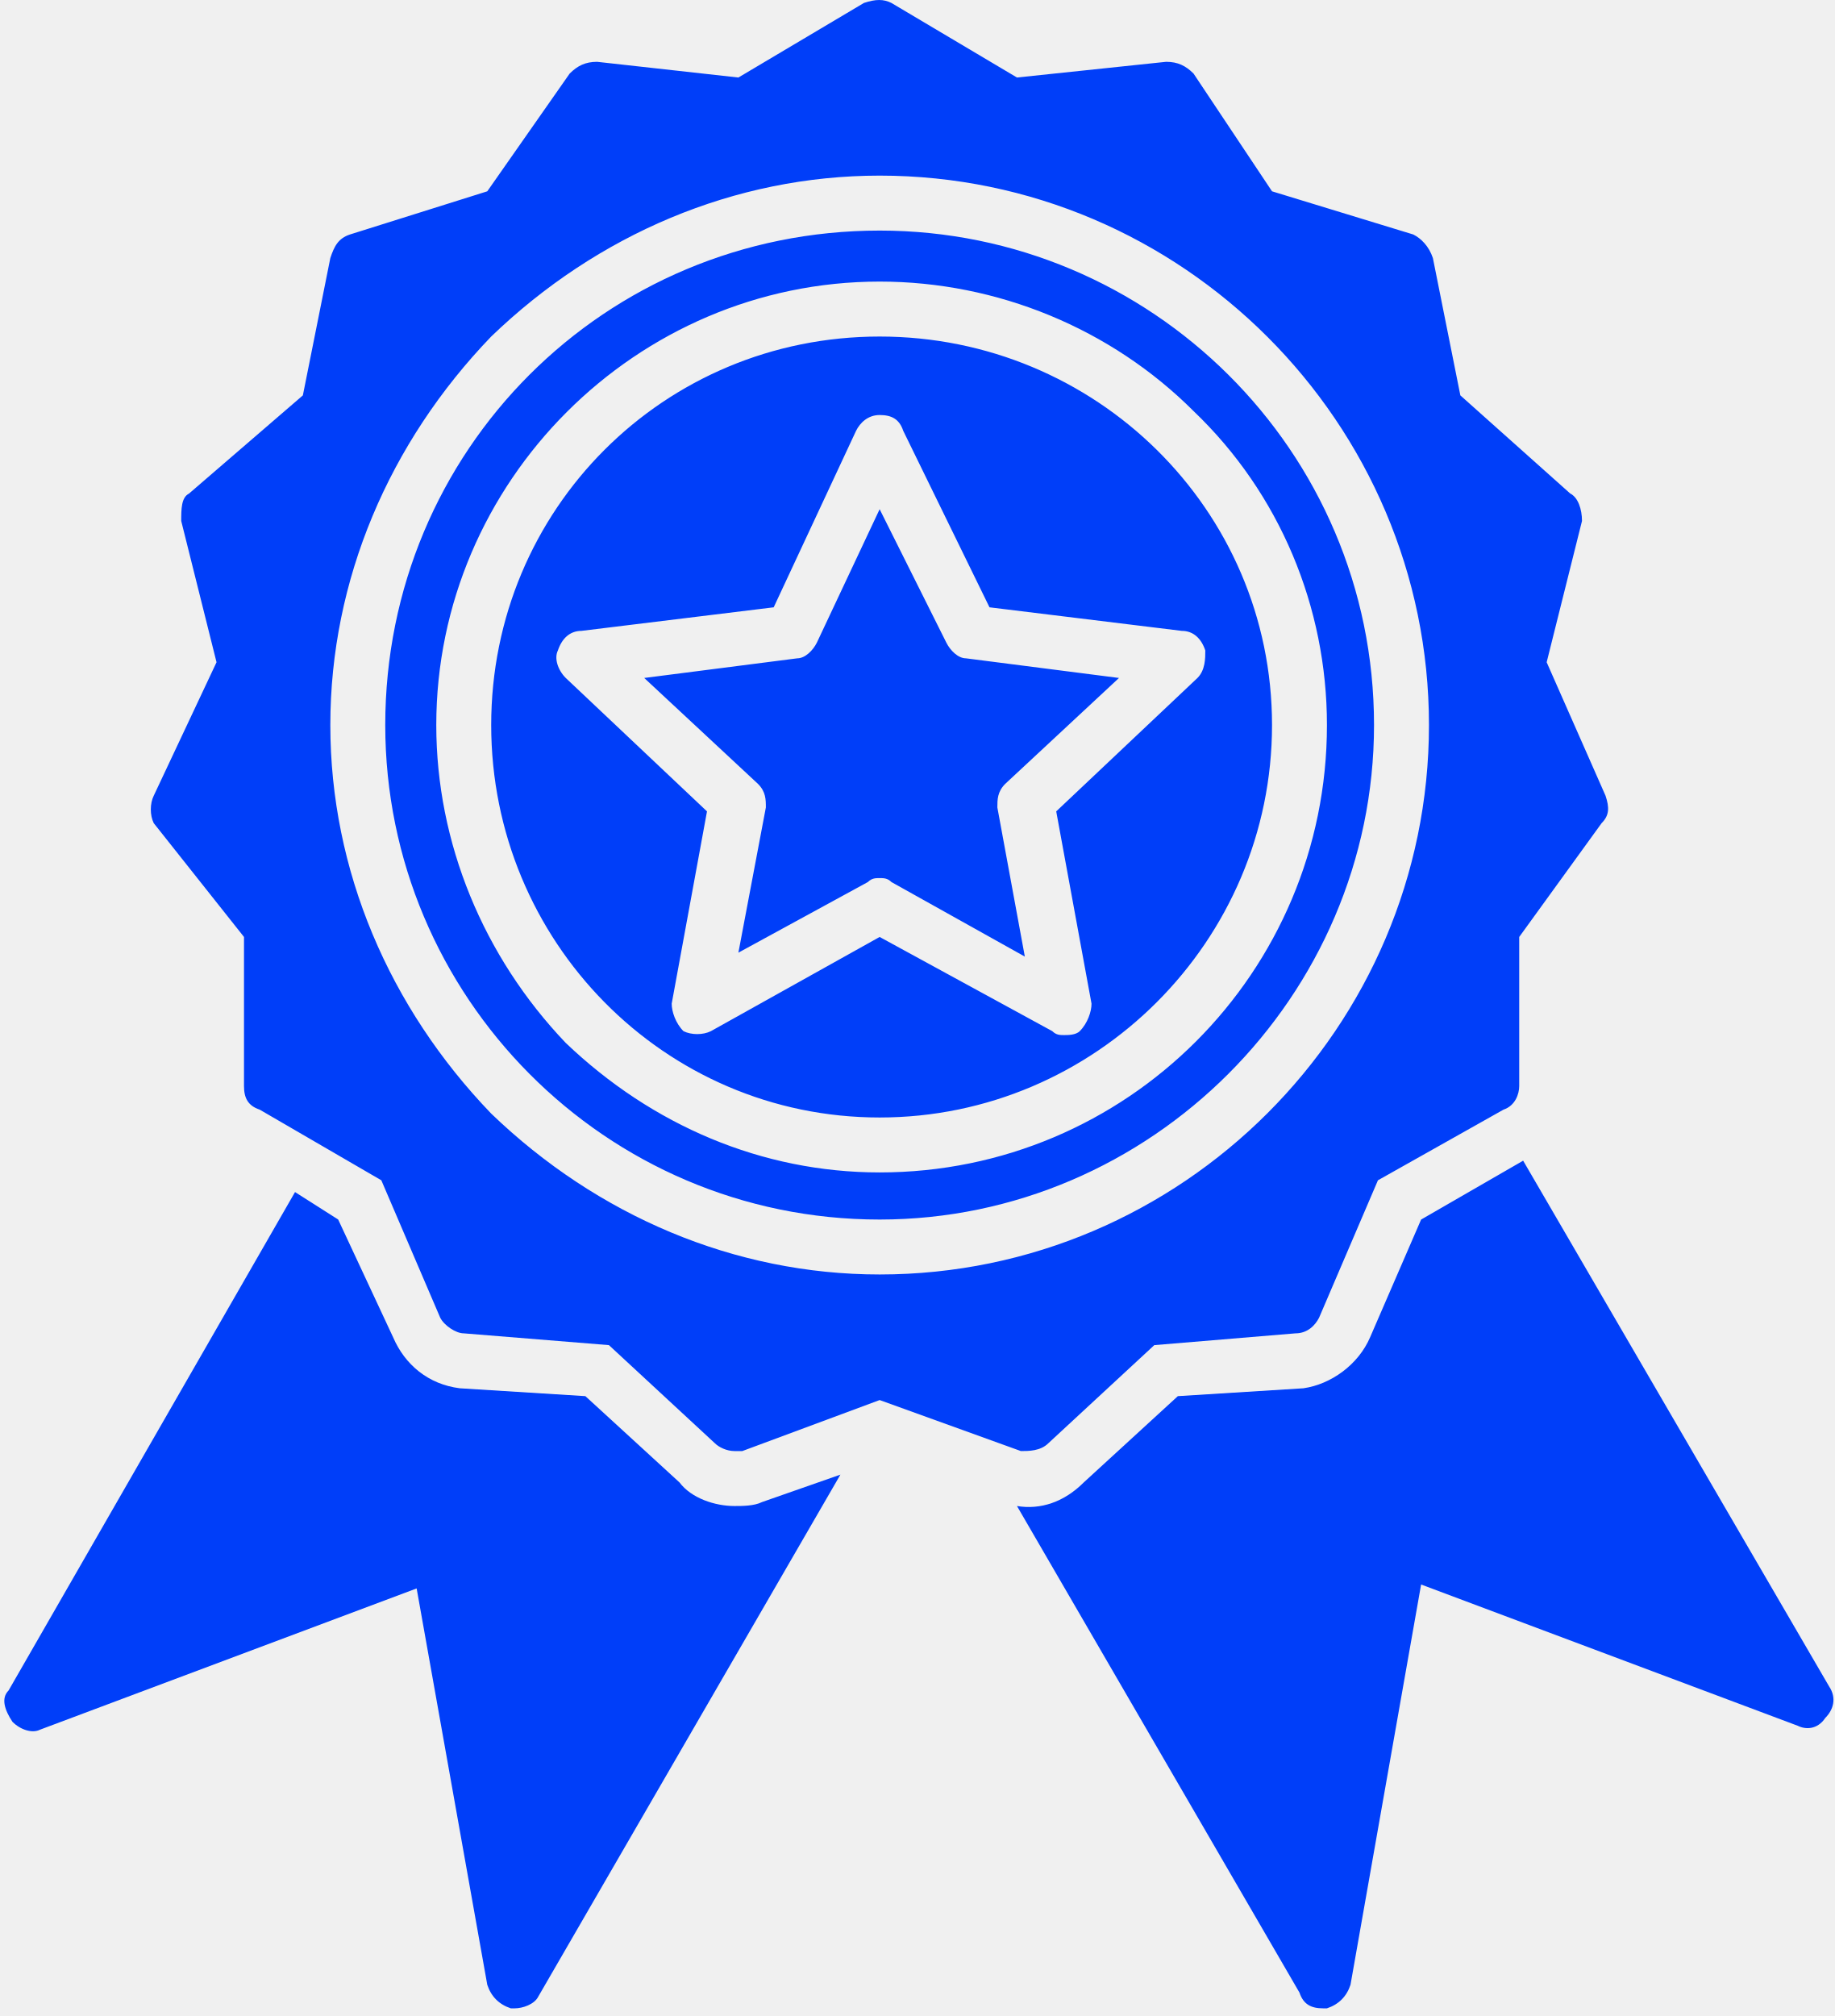
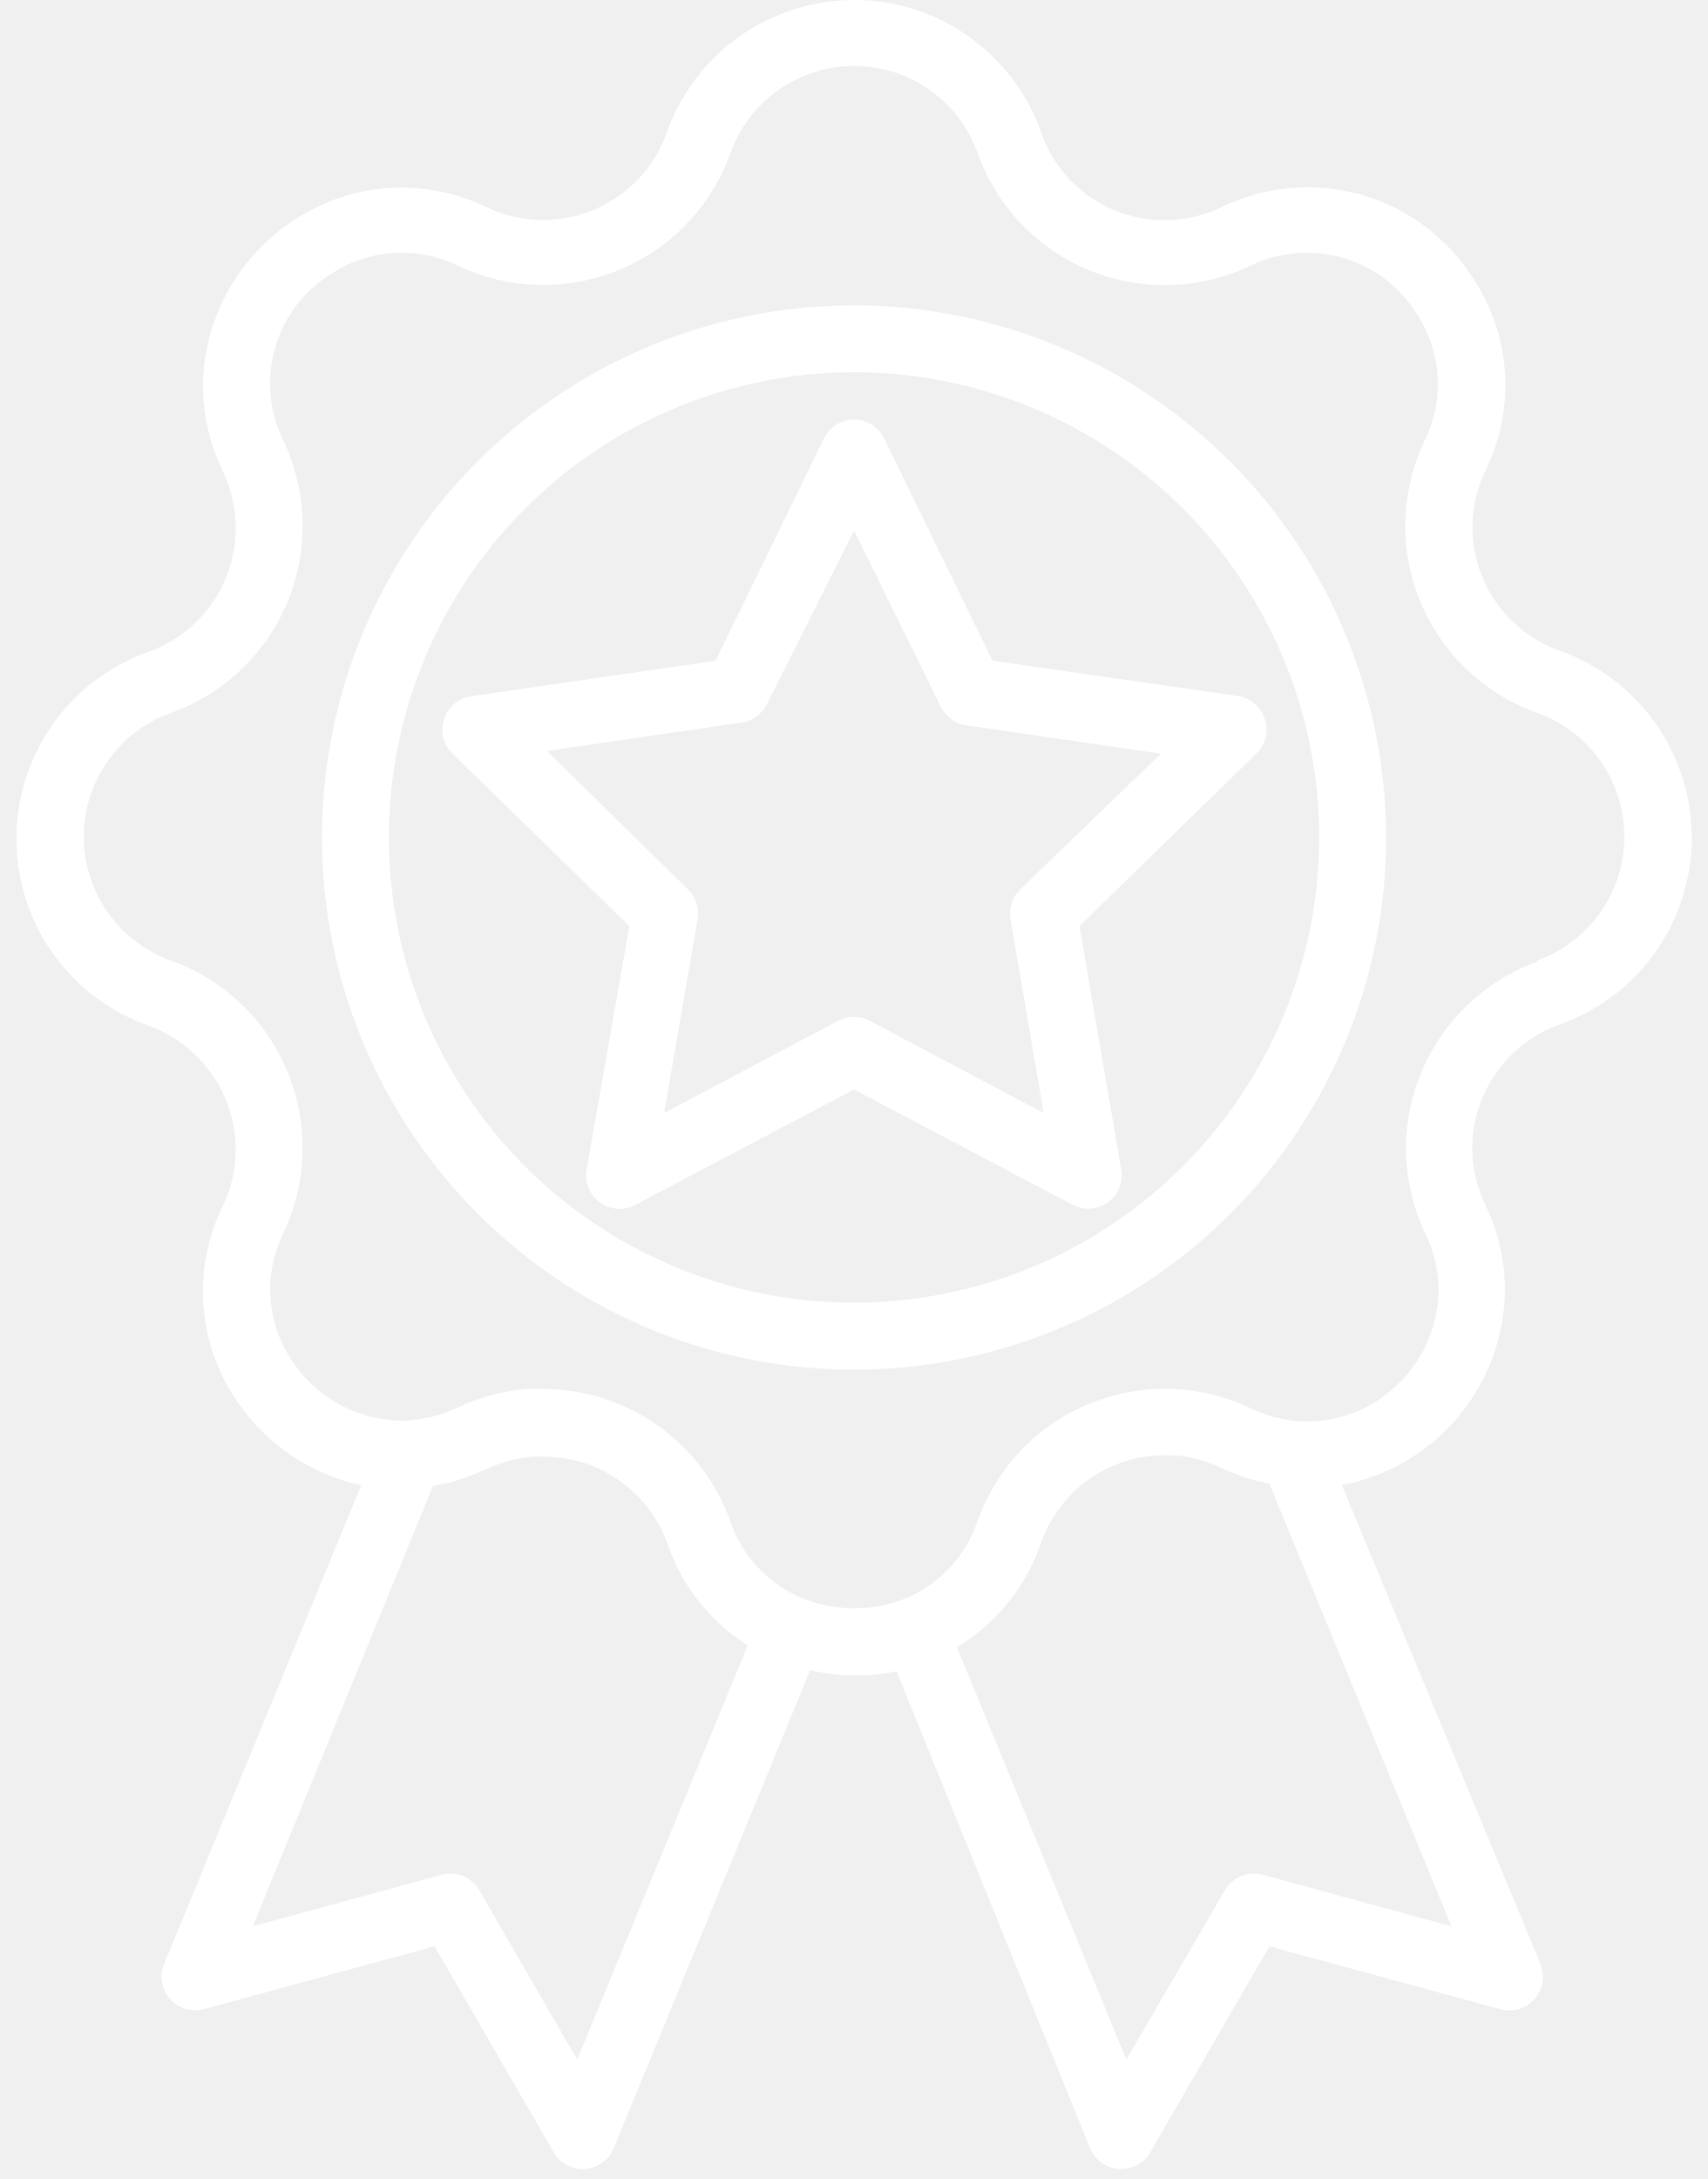
- <svg xmlns="http://www.w3.org/2000/svg" width="81" height="89" viewBox="0 0 81 89" fill="none">
-   <path fill-rule="evenodd" clip-rule="evenodd" d="M58.419 88.662C57.899 88.662 57.553 88.489 57.38 87.969L44.905 66.486C45.945 66.659 46.984 66.313 47.851 65.447L52.009 61.635L57.553 61.288C58.766 61.115 59.978 60.249 60.498 59.036L62.75 53.839L67.255 51.24L80.769 74.456C81.115 74.975 80.942 75.495 80.596 75.842C80.249 76.361 79.729 76.361 79.383 76.188L62.75 69.951L59.632 87.623C59.459 88.143 59.112 88.489 58.592 88.662H58.419Z" fill="#003EF9" />
-   <path fill-rule="evenodd" clip-rule="evenodd" d="M22.729 88.662H22.555C22.036 88.489 21.689 88.143 21.516 87.623L18.397 70.124L1.765 76.361C1.419 76.535 0.899 76.361 0.552 76.015C0.206 75.495 0.033 74.975 0.379 74.629L13.027 52.626L14.932 53.838L17.358 59.036C17.878 60.249 18.917 61.115 20.303 61.288L25.847 61.635L30.005 65.446C30.525 66.139 31.565 66.486 32.431 66.486C32.777 66.486 33.297 66.486 33.644 66.313L37.109 65.1L23.768 88.143C23.595 88.489 23.075 88.662 22.729 88.662Z" fill="#003EF9" />
-   <path fill-rule="evenodd" clip-rule="evenodd" d="M32.431 64.06C32.084 64.06 31.738 63.887 31.565 63.714L26.887 59.383L20.476 58.863C20.13 58.863 19.61 58.516 19.437 58.17L16.838 52.106L11.467 48.987C10.947 48.814 10.774 48.468 10.774 47.948V41.364L6.789 36.34C6.616 35.993 6.616 35.474 6.789 35.127L9.561 29.236L8.002 22.999C8.002 22.48 8.002 21.96 8.349 21.787L13.373 17.455L14.586 11.391C14.759 10.872 14.932 10.525 15.452 10.352L21.516 8.446L25.154 3.248C25.501 2.902 25.847 2.729 26.367 2.729L32.604 3.422L38.148 0.13C38.668 -0.043 39.014 -0.043 39.361 0.13L44.905 3.422L51.489 2.729C52.008 2.729 52.355 2.902 52.702 3.248L56.167 8.446L62.404 10.352C62.75 10.525 63.097 10.872 63.27 11.391L64.483 17.455L69.334 21.787C69.68 21.96 69.854 22.48 69.854 22.999L68.294 29.236L70.893 35.127C71.066 35.647 71.066 35.993 70.72 36.34L67.082 41.364V47.948C67.082 48.294 66.908 48.814 66.388 48.987L60.844 52.106L58.246 58.17C58.072 58.516 57.726 58.863 57.206 58.863L50.969 59.383L46.291 63.714C45.945 64.06 45.425 64.06 45.078 64.06L38.841 61.808L32.777 64.06C32.777 64.06 32.604 64.06 32.431 64.06ZM38.841 51.759C33.644 51.759 28.793 49.68 24.981 46.042C21.343 42.23 19.264 37.206 19.264 32.009C19.264 21.267 28.099 12.431 38.841 12.431C44.039 12.431 49.063 14.51 52.702 18.148C56.513 21.787 58.592 26.811 58.592 32.009C58.592 42.923 49.756 51.759 38.841 51.759ZM38.841 14.857C29.312 14.857 21.689 22.48 21.689 32.009C21.689 41.538 29.312 49.334 38.841 49.334C48.37 49.334 56.167 41.538 56.167 32.009C56.167 22.48 48.37 14.857 38.841 14.857ZM46.984 45.696C46.811 45.696 46.638 45.696 46.464 45.522L38.841 41.364L31.391 45.522C31.045 45.696 30.525 45.696 30.179 45.522C29.832 45.176 29.659 44.656 29.659 44.309L31.218 35.82L24.981 29.93C24.634 29.583 24.461 29.063 24.634 28.717C24.808 28.197 25.154 27.851 25.674 27.851L34.163 26.811L37.802 19.015C37.975 18.668 38.322 18.322 38.841 18.322C39.361 18.322 39.708 18.495 39.881 19.015L43.692 26.811L52.182 27.851C52.702 27.851 53.048 28.197 53.221 28.717C53.221 29.063 53.221 29.583 52.875 29.93L46.638 35.82L48.197 44.309C48.197 44.656 48.024 45.176 47.677 45.522C47.504 45.696 47.157 45.696 46.984 45.696ZM38.841 38.765C39.014 38.765 39.188 38.765 39.361 38.939L45.252 42.23L44.039 35.647C44.039 35.3 44.039 34.954 44.385 34.607L49.41 29.93L42.653 29.063C42.306 29.063 41.96 28.717 41.786 28.37L38.841 22.48L36.069 28.37C35.896 28.717 35.549 29.063 35.203 29.063L28.446 29.93L33.47 34.607C33.817 34.954 33.817 35.3 33.817 35.647L32.604 42.057L38.322 38.939C38.495 38.765 38.668 38.765 38.841 38.765ZM38.841 56.264C32.431 56.264 26.367 53.665 21.689 49.161C17.185 44.483 14.586 38.419 14.586 32.009C14.586 25.598 17.185 19.534 21.689 14.857C26.367 10.352 32.431 7.753 38.841 7.753C52.182 7.753 63.097 18.668 63.097 32.009C63.097 45.349 52.182 56.264 38.841 56.264ZM38.841 10.179C26.713 10.179 17.011 19.881 17.011 32.009C17.011 43.963 26.713 53.839 38.841 53.839C50.796 53.839 60.671 43.963 60.671 32.009C60.671 19.881 50.796 10.179 38.841 10.179Z" fill="#003EF9" />
+ <svg xmlns="http://www.w3.org/2000/svg" width="58" height="74" viewBox="0 0 58 74" fill="none">
+   <path d="M29.01 10.369C25.436 10.369 21.942 11.429 18.97 13.414C15.998 15.4 13.682 18.222 12.314 21.524C10.946 24.826 10.588 28.459 11.284 31.965C11.981 35.47 13.701 38.69 16.228 41.218C18.755 43.746 21.974 45.468 25.48 46.166C28.985 46.864 32.618 46.508 35.921 45.141C39.223 43.774 42.046 41.459 44.033 38.488C46.02 35.517 47.081 32.024 47.083 28.45C47.076 23.658 45.171 19.064 41.783 15.674C38.395 12.285 33.802 10.377 29.01 10.369ZM29.01 44.241C25.885 44.241 22.83 43.315 20.231 41.578C17.633 39.842 15.608 37.374 14.412 34.486C13.217 31.599 12.904 28.422 13.514 25.356C14.125 22.291 15.63 19.476 17.841 17.267C20.051 15.057 22.867 13.553 25.933 12.945C28.998 12.336 32.175 12.65 35.062 13.847C37.949 15.044 40.416 17.07 42.151 19.669C43.886 22.269 44.811 25.324 44.81 28.45C44.804 32.637 43.137 36.652 40.175 39.612C37.213 42.572 33.198 44.237 29.01 44.241Z" fill="white" />
+   <path d="M52.984 22.101C52.117 21.794 51.366 21.226 50.835 20.476C50.303 19.725 50.016 18.828 50.014 17.908C50.017 17.244 50.167 16.588 50.453 15.988C50.955 14.973 51.186 13.846 51.123 12.716C51.06 11.585 50.705 10.491 50.092 9.538C49.224 8.123 47.859 7.084 46.265 6.623C44.67 6.162 42.961 6.313 41.471 7.046C40.908 7.313 40.294 7.459 39.671 7.475C39.048 7.491 38.428 7.377 37.851 7.14C37.269 6.9 36.746 6.537 36.316 6.078C35.886 5.618 35.559 5.072 35.358 4.475C34.891 3.166 34.03 2.033 32.894 1.231C31.758 0.43 30.401 0 29.01 0C27.62 0 26.263 0.43 25.127 1.231C23.99 2.033 23.13 3.166 22.662 4.475C22.456 5.066 22.128 5.607 21.7 6.064C21.271 6.52 20.751 6.881 20.174 7.123C19.597 7.365 18.975 7.484 18.35 7.47C17.724 7.457 17.108 7.313 16.541 7.046C15.524 6.547 14.395 6.319 13.264 6.383C12.133 6.448 11.038 6.803 10.084 7.414C9.118 8.018 8.321 8.855 7.763 9.848C7.206 10.841 6.907 11.958 6.894 13.096C6.898 14.107 7.131 15.104 7.576 16.012C7.856 16.613 8.003 17.268 8.007 17.932C8.006 18.854 7.72 19.753 7.188 20.506C6.656 21.26 5.905 21.83 5.036 22.14C3.726 22.606 2.592 23.465 1.789 24.601C0.987 25.737 0.557 27.094 0.557 28.485C0.557 29.875 0.987 31.232 1.789 32.368C2.592 33.504 3.726 34.364 5.036 34.829C5.905 35.141 6.656 35.714 7.187 36.468C7.719 37.222 8.005 38.122 8.007 39.045C8.006 39.702 7.858 40.349 7.576 40.942C7.072 41.957 6.84 43.085 6.902 44.217C6.964 45.349 7.317 46.445 7.928 47.4C8.415 48.168 9.049 48.833 9.795 49.355C10.54 49.877 11.381 50.246 12.27 50.44L5.577 66.695C5.496 66.892 5.471 67.108 5.505 67.318C5.54 67.529 5.633 67.725 5.773 67.886C5.915 68.043 6.098 68.159 6.301 68.219C6.504 68.28 6.72 68.284 6.925 68.231L14.762 66.099L18.806 73.09C18.905 73.264 19.049 73.409 19.223 73.51C19.396 73.611 19.593 73.663 19.794 73.662H19.864C20.077 73.647 20.281 73.572 20.454 73.448C20.627 73.323 20.762 73.153 20.844 72.957L27.521 56.718C28.035 56.84 28.561 56.9 29.089 56.898C29.547 56.899 30.004 56.851 30.453 56.757L37.028 72.957C37.11 73.153 37.245 73.323 37.418 73.448C37.591 73.572 37.795 73.647 38.008 73.662H38.086C38.286 73.662 38.483 73.609 38.657 73.509C38.83 73.408 38.974 73.264 39.073 73.09L43.117 66.099L50.955 68.231C51.164 68.29 51.386 68.288 51.594 68.226C51.802 68.163 51.989 68.043 52.131 67.878C52.273 67.714 52.366 67.512 52.397 67.297C52.429 67.082 52.399 66.862 52.31 66.663L45.578 50.433C47.122 50.14 48.517 49.322 49.527 48.118C50.537 46.914 51.1 45.397 51.119 43.826C51.121 42.815 50.891 41.818 50.445 40.91C50.163 40.312 50.013 39.66 50.006 38.998C50.009 38.075 50.297 37.176 50.83 36.423C51.363 35.67 52.115 35.099 52.984 34.789C54.295 34.324 55.429 33.465 56.231 32.329C57.033 31.193 57.464 29.836 57.464 28.445C57.464 27.055 57.033 25.698 56.231 24.562C55.429 23.426 54.295 22.566 52.984 22.101ZM19.606 69.947L16.283 64.195C16.158 63.976 15.963 63.806 15.73 63.711C15.498 63.616 15.24 63.601 14.998 63.67L8.587 65.417L14.708 50.464C15.342 50.354 15.959 50.159 16.541 49.884C17.035 49.654 17.566 49.514 18.109 49.469C18.234 49.461 18.36 49.461 18.485 49.469C19.405 49.471 20.302 49.757 21.052 50.289C21.803 50.821 22.371 51.572 22.678 52.439C23.166 53.862 24.125 55.076 25.398 55.879L19.606 69.947ZM49.301 65.417L42.898 63.67C42.655 63.602 42.396 63.617 42.162 63.712C41.928 63.807 41.732 63.977 41.605 64.195L38.258 69.947L32.506 55.942C33.838 55.139 34.845 53.894 35.351 52.423C35.54 51.876 35.833 51.371 36.213 50.934C36.631 50.459 37.146 50.078 37.723 49.817C38.3 49.556 38.926 49.421 39.559 49.422H39.857C40.417 49.46 40.965 49.604 41.471 49.845C41.995 50.094 42.548 50.276 43.117 50.386L49.301 65.417ZM52.24 32.65C50.931 33.119 49.798 33.98 48.996 35.116C48.193 36.252 47.761 37.608 47.757 38.998C47.764 40.001 47.988 40.99 48.415 41.898C48.71 42.498 48.862 43.157 48.862 43.826C48.855 44.445 48.72 45.055 48.465 45.619C48.21 46.183 47.841 46.688 47.381 47.102C46.934 47.515 46.407 47.832 45.833 48.031C45.258 48.231 44.649 48.309 44.042 48.262C43.497 48.212 42.966 48.063 42.475 47.823C41.148 47.191 39.652 47.008 38.213 47.303C36.773 47.597 35.469 48.352 34.496 49.453C33.935 50.102 33.497 50.849 33.203 51.655C33 52.261 32.666 52.815 32.224 53.277C31.783 53.739 31.245 54.098 30.648 54.328C29.547 54.734 28.334 54.715 27.247 54.273C26.675 54.036 26.161 53.679 25.739 53.226C25.317 52.773 24.997 52.235 24.802 51.647C24.333 50.34 23.473 49.209 22.338 48.409C21.204 47.608 19.85 47.176 18.462 47.172C18.25 47.159 18.038 47.159 17.827 47.172C17.045 47.25 16.282 47.459 15.57 47.791C15.017 48.055 14.418 48.209 13.806 48.246H13.626C12.869 48.235 12.128 48.034 11.469 47.662C10.81 47.289 10.256 46.757 9.856 46.114C9.454 45.483 9.223 44.759 9.184 44.011C9.146 43.264 9.302 42.52 9.637 41.851C10.037 40.999 10.255 40.073 10.277 39.132C10.298 38.191 10.123 37.257 9.762 36.387C9.401 35.518 8.863 34.734 8.181 34.085C7.5 33.436 6.69 32.937 5.805 32.619C4.938 32.308 4.189 31.737 3.66 30.985C3.13 30.232 2.846 29.334 2.846 28.414C2.846 27.494 3.13 26.596 3.66 25.843C4.189 25.091 4.938 24.52 5.805 24.209C7.114 23.742 8.247 22.881 9.048 21.745C9.85 20.608 10.28 19.252 10.28 17.861C10.277 16.861 10.055 15.874 9.629 14.969C9.14 13.982 9.04 12.846 9.351 11.788C9.662 10.731 10.36 9.829 11.306 9.264C11.936 8.864 12.658 8.632 13.403 8.59C14.149 8.549 14.892 8.7 15.562 9.029C16.414 9.432 17.341 9.652 18.283 9.676C19.225 9.699 20.162 9.525 21.033 9.165C21.904 8.805 22.69 8.266 23.34 7.584C23.991 6.902 24.491 6.091 24.81 5.204C25.119 4.337 25.688 3.587 26.44 3.057C27.192 2.526 28.09 2.241 29.01 2.241C29.931 2.241 30.829 2.526 31.581 3.057C32.333 3.587 32.902 4.337 33.211 5.204C33.527 6.091 34.025 6.903 34.674 7.586C35.322 8.269 36.107 8.808 36.977 9.169C37.847 9.53 38.783 9.705 39.724 9.682C40.666 9.659 41.592 9.439 42.443 9.037C43.432 8.549 44.569 8.45 45.627 8.761C46.685 9.071 47.588 9.768 48.157 10.714C48.56 11.344 48.793 12.068 48.833 12.815C48.873 13.563 48.718 14.307 48.384 14.977C47.959 15.882 47.737 16.869 47.733 17.869C47.736 19.259 48.168 20.615 48.97 21.75C49.773 22.885 50.907 23.744 52.216 24.209C53.082 24.52 53.831 25.091 54.361 25.843C54.89 26.596 55.175 27.494 55.175 28.414C55.175 29.334 54.89 30.232 54.361 30.985C53.831 31.737 53.082 32.308 52.216 32.619L52.24 32.65Z" fill="white" />
+   <path d="M30.028 14.883C29.934 14.693 29.789 14.533 29.609 14.421C29.429 14.309 29.221 14.25 29.009 14.25C28.797 14.25 28.59 14.309 28.41 14.421C28.229 14.533 28.084 14.693 27.99 14.883L24.307 22.438L15.999 23.645C15.79 23.677 15.593 23.766 15.431 23.903C15.269 24.04 15.149 24.22 15.083 24.421C15.017 24.623 15.008 24.839 15.058 25.045C15.108 25.251 15.214 25.439 15.365 25.589L21.376 31.451L19.926 39.719C19.889 39.929 19.912 40.145 19.992 40.342C20.072 40.539 20.206 40.71 20.378 40.835C20.55 40.96 20.755 41.034 20.967 41.049C21.179 41.064 21.392 41.018 21.58 40.918L29.009 37L36.439 40.918C36.627 41.016 36.838 41.06 37.049 41.044C37.26 41.028 37.463 40.954 37.634 40.829C37.805 40.705 37.938 40.535 38.017 40.338C38.097 40.142 38.12 39.928 38.085 39.719L36.666 31.451L42.677 25.589C42.831 25.441 42.94 25.253 42.991 25.047C43.042 24.84 43.034 24.623 42.967 24.421C42.902 24.218 42.781 24.038 42.62 23.899C42.458 23.761 42.261 23.67 42.05 23.637L33.712 22.438L30.028 14.883ZM34.652 30.205C34.52 30.333 34.421 30.491 34.364 30.666C34.306 30.84 34.292 31.026 34.323 31.208L35.451 37.799L29.534 34.664C29.371 34.579 29.189 34.535 29.005 34.535C28.821 34.535 28.64 34.579 28.476 34.664L22.559 37.799L23.696 31.208C23.726 31.026 23.712 30.84 23.655 30.666C23.597 30.491 23.498 30.333 23.366 30.205L18.578 25.502L25.192 24.538C25.374 24.511 25.546 24.44 25.695 24.332C25.843 24.225 25.964 24.083 26.047 23.919L29.009 18.018L31.964 24.013C32.047 24.178 32.169 24.32 32.319 24.428C32.469 24.536 32.643 24.606 32.826 24.633L39.433 25.596L34.652 30.205Z" fill="white" />
</svg>
